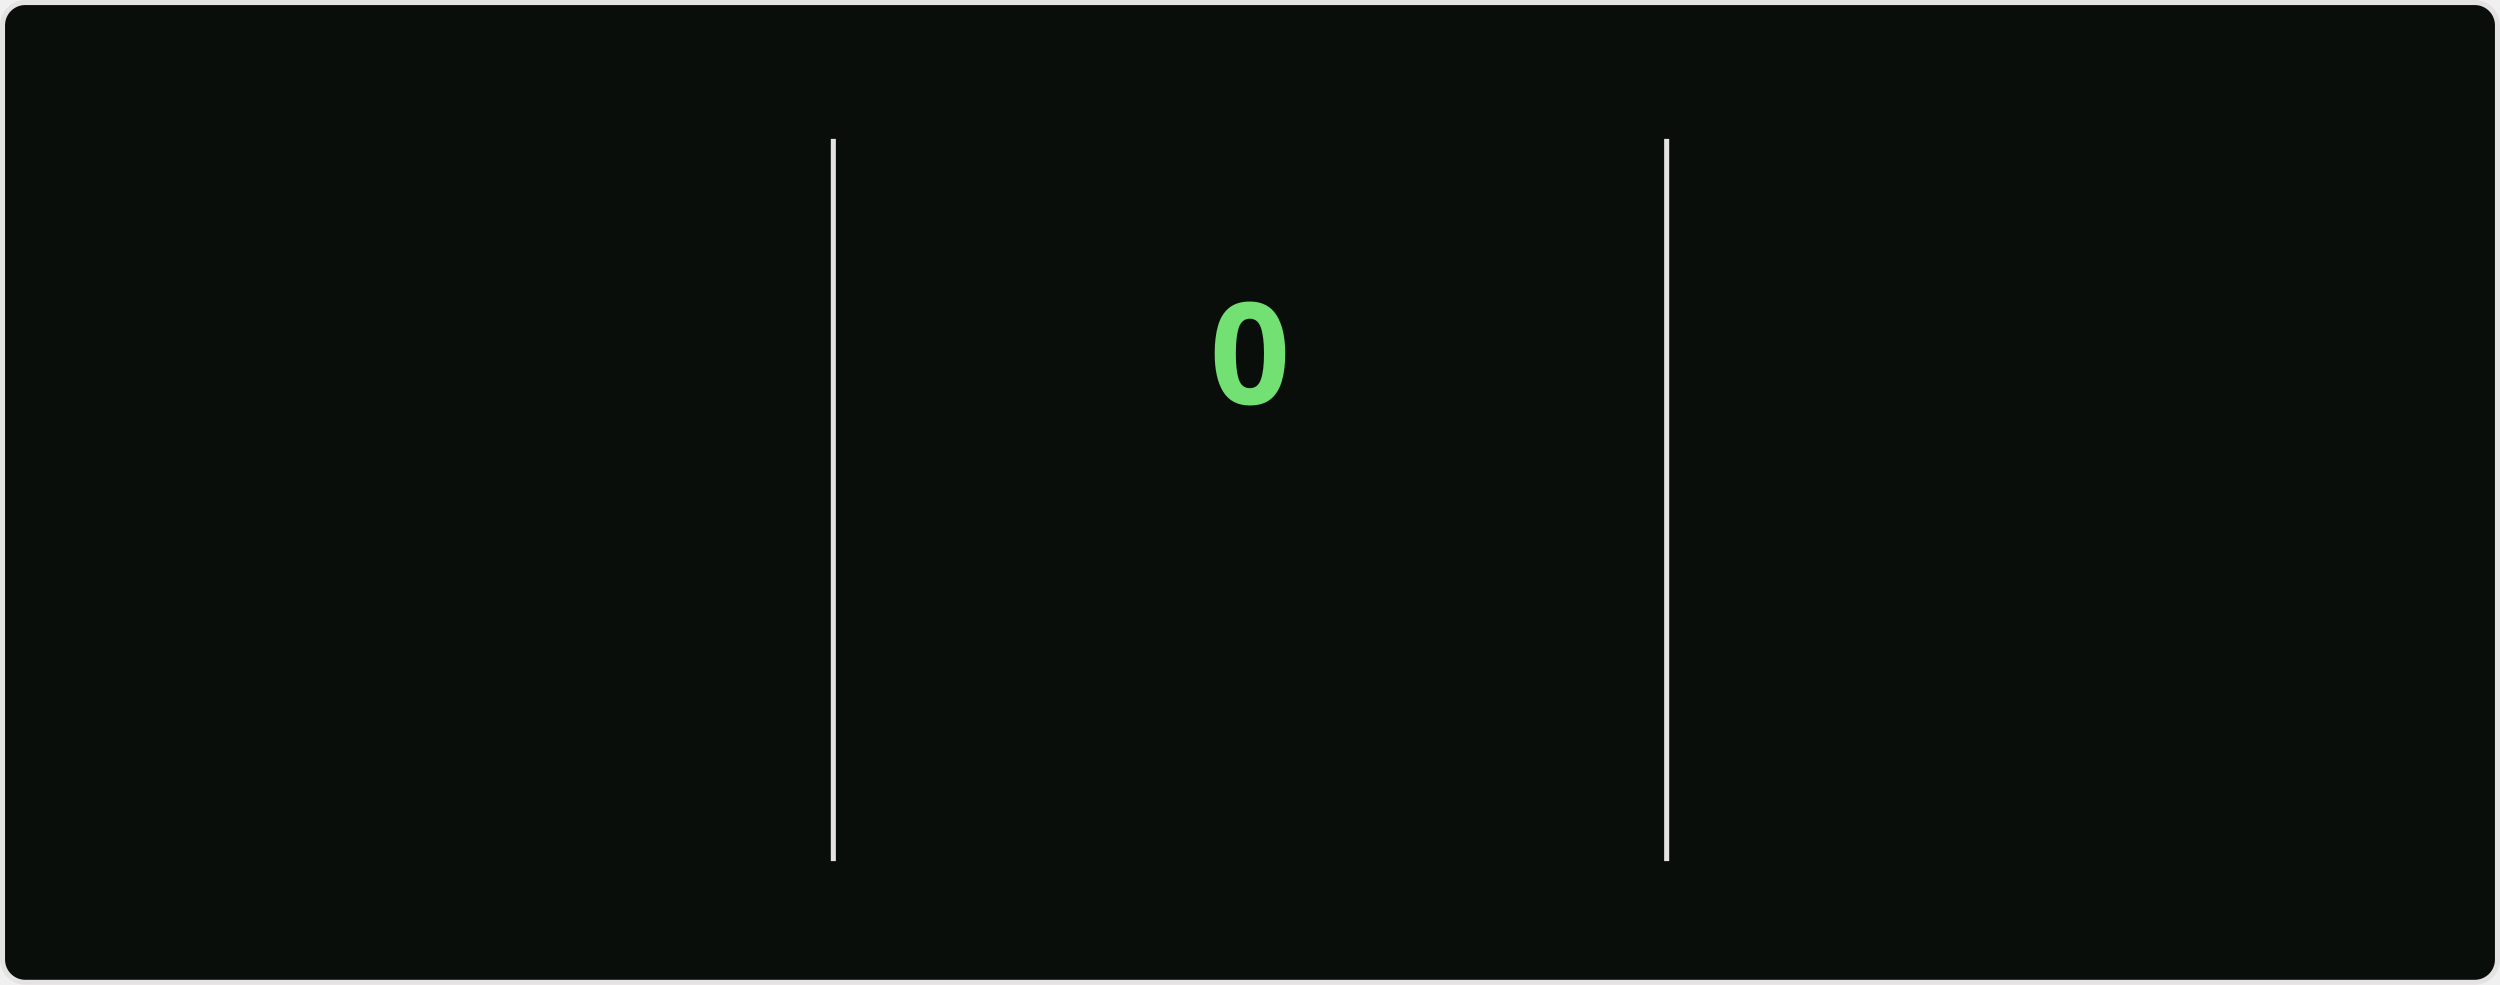
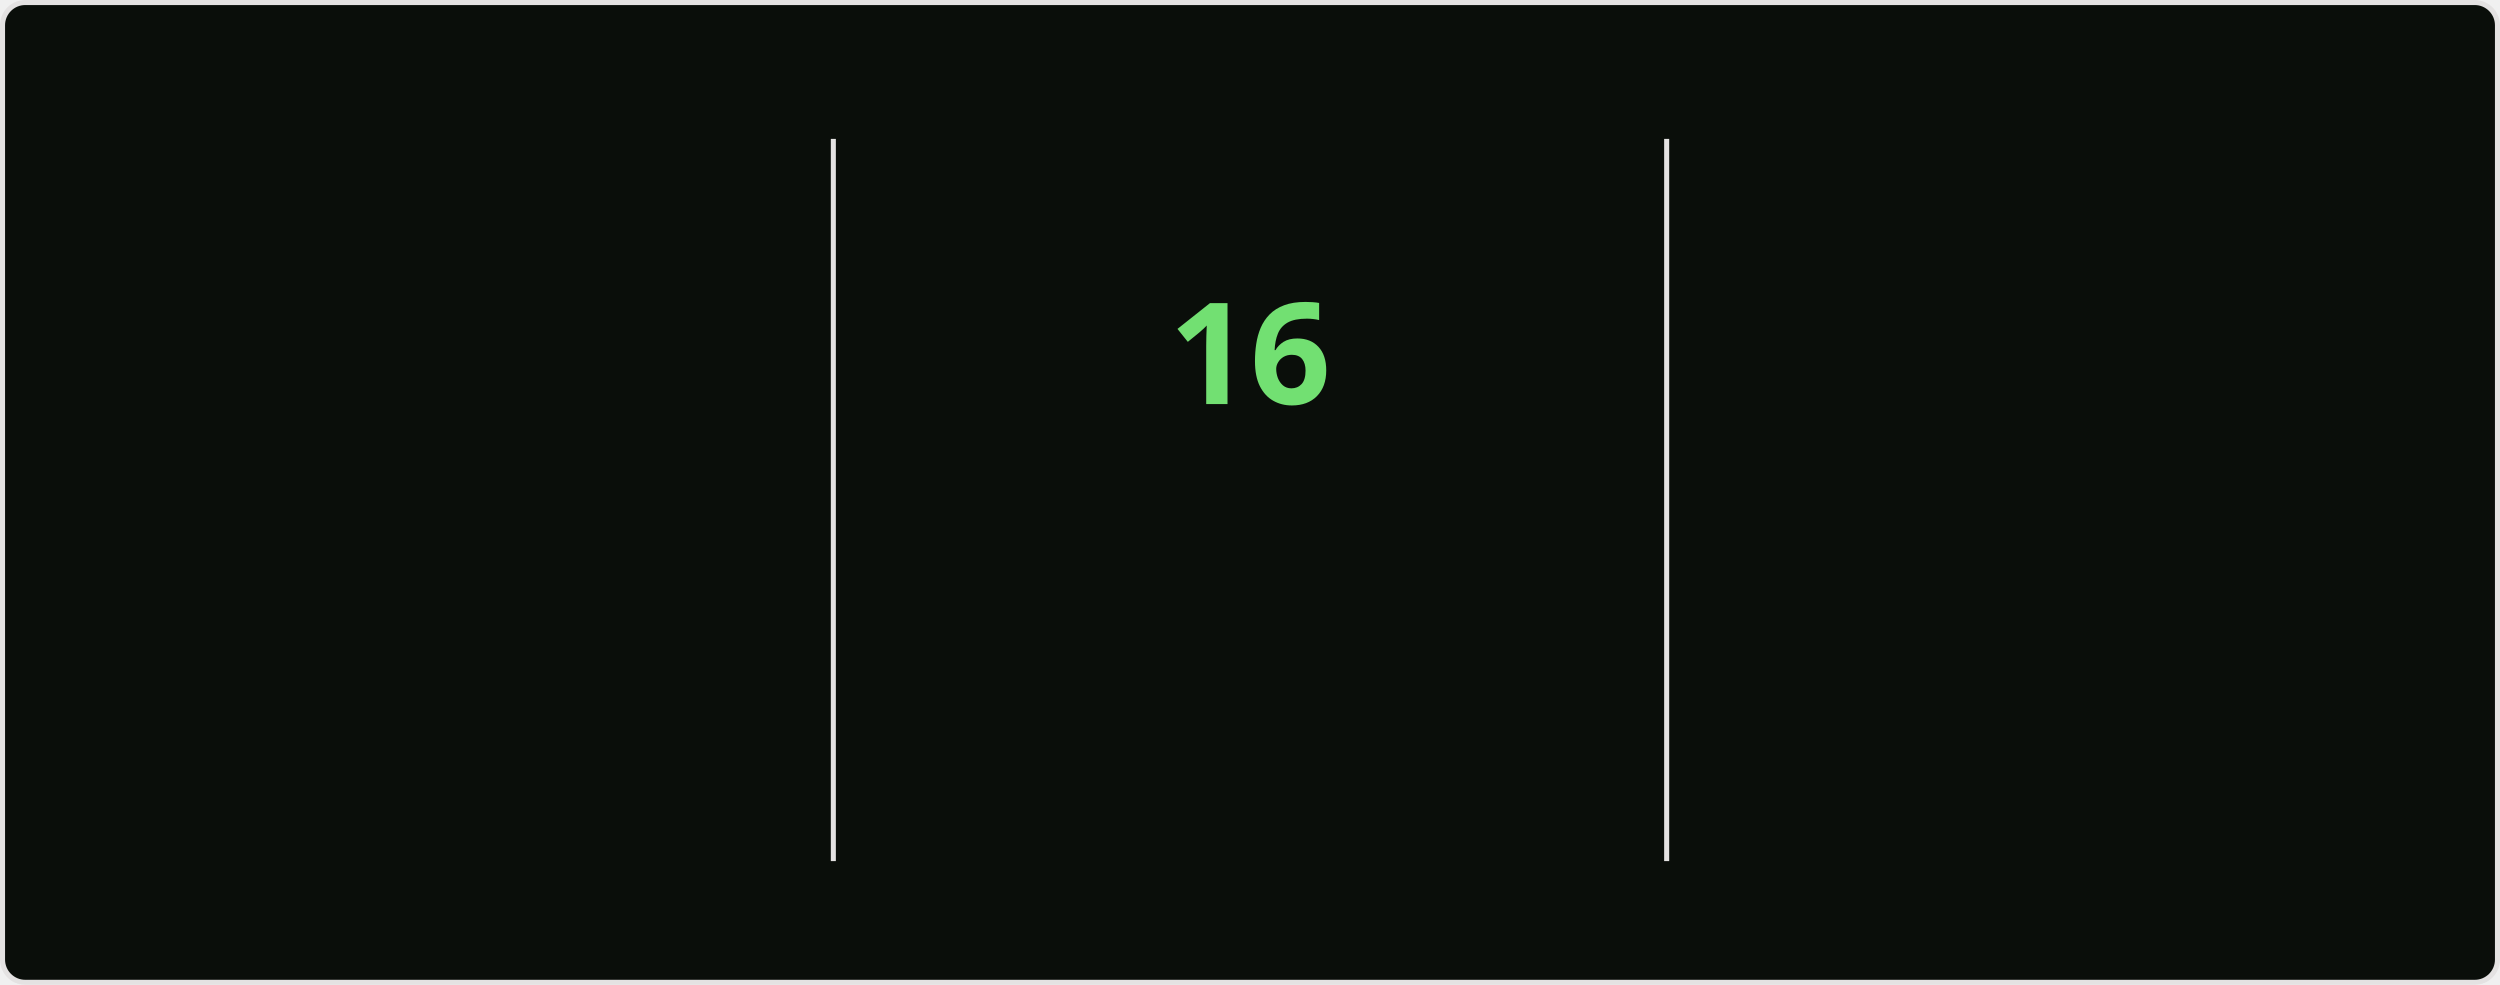
<svg xmlns="http://www.w3.org/2000/svg" style="isolation: isolate" viewBox="0 0 495 195" width="495px" height="195px" direction="ltr">
  <style>
    @keyframes currstreak {
      0% { font-size: 3px; opacity: 0.2; }
      80% { font-size: 34px; opacity: 1; }
      100% { font-size: 28px; opacity: 1; }
    }
    @keyframes fadein {
      0% { opacity: 0; }
      100% { opacity: 1; }
    }
    .big-number {
      font-family: "Segoe UI", Ubuntu, sans-serif;
      font-weight: 700;
      font-size: 28px;
      fill: #bfd5b5;
    }
    .label {
      font-family: "Segoe UI", Ubuntu, sans-serif;
      font-weight: 400;
      font-size: 14px;
      fill: #bfd5b5;
    }
    .range-text {
      font-family: "Segoe UI", Ubuntu, sans-serif;
      font-weight: 400;
      font-size: 12px;
      fill: #8db87a;
    }
    .current-streak-num {
      font-family: "Segoe UI", Ubuntu, sans-serif;
      font-weight: 700;
      font-size: 28px;
      fill: #72e072;
    }</style>
  <defs>
    <clipPath id="outer_rectangle">
      <rect width="495" height="195" rx="4.5" />
    </clipPath>
    <mask id="mask_out_ring_behind_fire">
      <rect width="495" height="195" fill="white" />
      <ellipse id="mask-ellipse" cx="247.5" cy="32" rx="13" ry="18" fill="black" />
    </mask>
  </defs>
  <g clip-path="url(#outer_rectangle)">
    <g style="isolation: isolate">
      <rect fill="#0a0e0a" rx="4.5" x="0.5" y="0.5" width="494" height="194" stroke="#e4e2e2" />
    </g>
    <g style="isolation: isolate">
      <line x1="165" y1="28" x2="165" y2="170" vector-effect="non-scaling-stroke" stroke-width="1" stroke="#e4e2e2" stroke-linejoin="miter" stroke-linecap="square" stroke-miterlimit="3" />
      <line x1="330" y1="28" x2="330" y2="170" vector-effect="non-scaling-stroke" stroke-width="1" stroke="#e4e2e2" stroke-linejoin="miter" stroke-linecap="square" stroke-miterlimit="3" />
    </g>
    <g style="isolation: isolate">
      <g transform="translate(82.5, 48)">
        <text x="0" y="32" stroke-width="0" text-anchor="middle" class="big-number" style="opacity: 0; animation: fadein 0.5s linear forwards 0.6s">
            3.8K
          </text>
      </g>
      <g transform="translate(82.5, 84)">
        <text x="0" y="32" stroke-width="0" text-anchor="middle" class="label" style="opacity: 0; animation: fadein 0.5s linear forwards 0.7s">
            Total Contributions
          </text>
      </g>
      <g transform="translate(82.5, 114)">
        <text x="0" y="32" stroke-width="0" text-anchor="middle" class="range-text" style="opacity: 0; animation: fadein 0.5s linear forwards 0.8s">
            Sep 28 - Present
          </text>
      </g>
    </g>
    <g style="isolation: isolate">
      <g mask="url(#mask_out_ring_behind_fire)">
        <circle cx="247.5" cy="71" r="40" fill="none" stroke="#bfd5b5" stroke-width="5" style="opacity: 0; animation: fadein 0.5s linear forwards 0.4s" />
      </g>
      <g transform="translate(247.5, 19.5)" stroke-opacity="0" style="opacity: 0; animation: fadein 0.5s linear forwards 0.6s">
        <path d="M -12 -0.5 L 15 -0.5 L 15 23.5 L -12 23.5 L -12 -0.5 Z" fill="none" />
        <path d="M 1.5 0.67 C 1.5 0.67 2.24 3.32 2.24 5.47 C 2.24 7.53 0.89 9.2 -1.17 9.2 C -3.23 9.2 -4.79 7.53 -4.79 5.47 L -4.76 5.11 C -6.78 7.51 -8 10.62 -8 13.99 C -8 18.41 -4.42 22 0 22 C 4.42 22 8 18.41 8 13.99 C 8 8.6 5.41 3.79 1.5 0.67 Z M -0.29 19 C -2.07 19 -3.51 17.6 -3.51 15.86 C -3.51 14.24 -2.46 13.1 -0.7 12.74 C 1.07 12.38 2.9 11.53 3.92 10.16 C 4.31 11.45 4.51 12.81 4.51 14.2 C 4.51 16.85 2.36 19 -0.29 19 Z" fill="#bfd5b5" stroke-opacity="0" />
      </g>
      <g transform="translate(247.5, 48)">
        <text x="0" y="32" stroke-width="0" text-anchor="middle" class="current-streak-num" style="animation: currstreak 0.6s linear forwards">
-             0
+             16
          </text>
      </g>
      <g transform="translate(247.5, 108)">
        <text x="0" y="32" stroke-width="0" text-anchor="middle" class="label" style="opacity: 0; animation: fadein 0.5s linear forwards 0.9s">
            Current Streak
          </text>
      </g>
      <g transform="translate(247.5, 145)">
        <text x="0" y="21" stroke-width="0" text-anchor="middle" class="range-text" style="opacity: 0; animation: fadein 0.5s linear forwards 0.9s">
-             0 days
+             Sep 16 - Oct 1
          </text>
      </g>
    </g>
    <g style="isolation: isolate">
      <g transform="translate(412.5, 48)">
        <text x="0" y="32" stroke-width="0" text-anchor="middle" class="big-number" style="opacity: 0; animation: fadein 0.5s linear forwards 1.2s">
            35
          </text>
      </g>
      <g transform="translate(412.5, 84)">
        <text x="0" y="32" stroke-width="0" text-anchor="middle" class="label" style="opacity: 0; animation: fadein 0.5s linear forwards 1.3s">
            Longest Streak
          </text>
      </g>
      <g transform="translate(412.5, 114)">
        <text x="0" y="32" stroke-width="0" text-anchor="middle" class="range-text" style="opacity: 0; animation: fadein 0.5s linear forwards 1.4s">
            Jul 19 - Aug 22
          </text>
      </g>
    </g>
  </g>
</svg>
